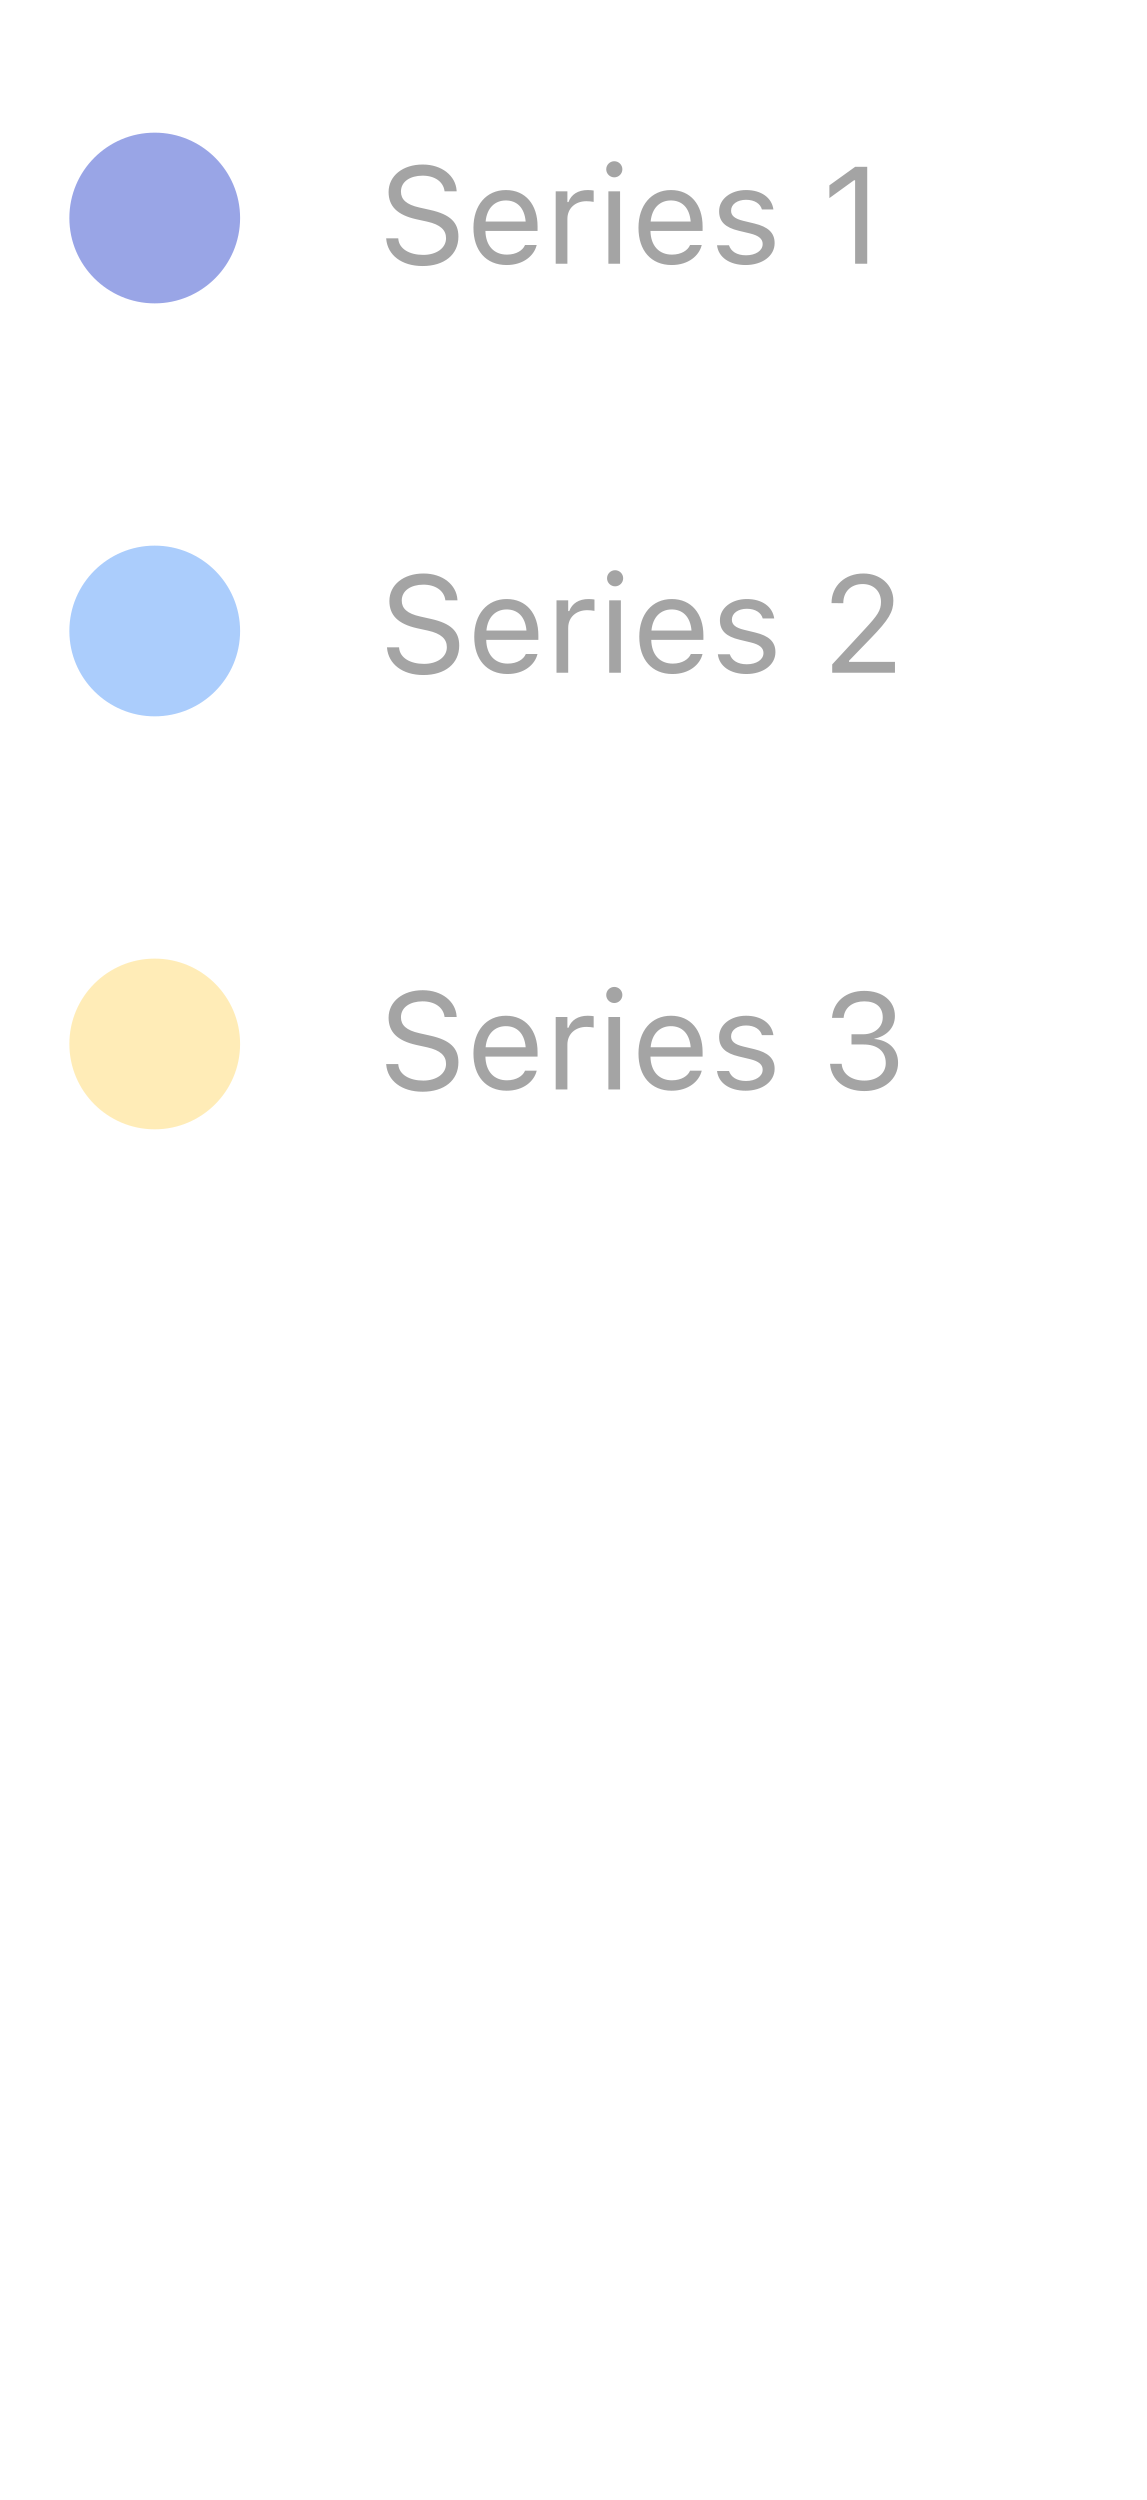
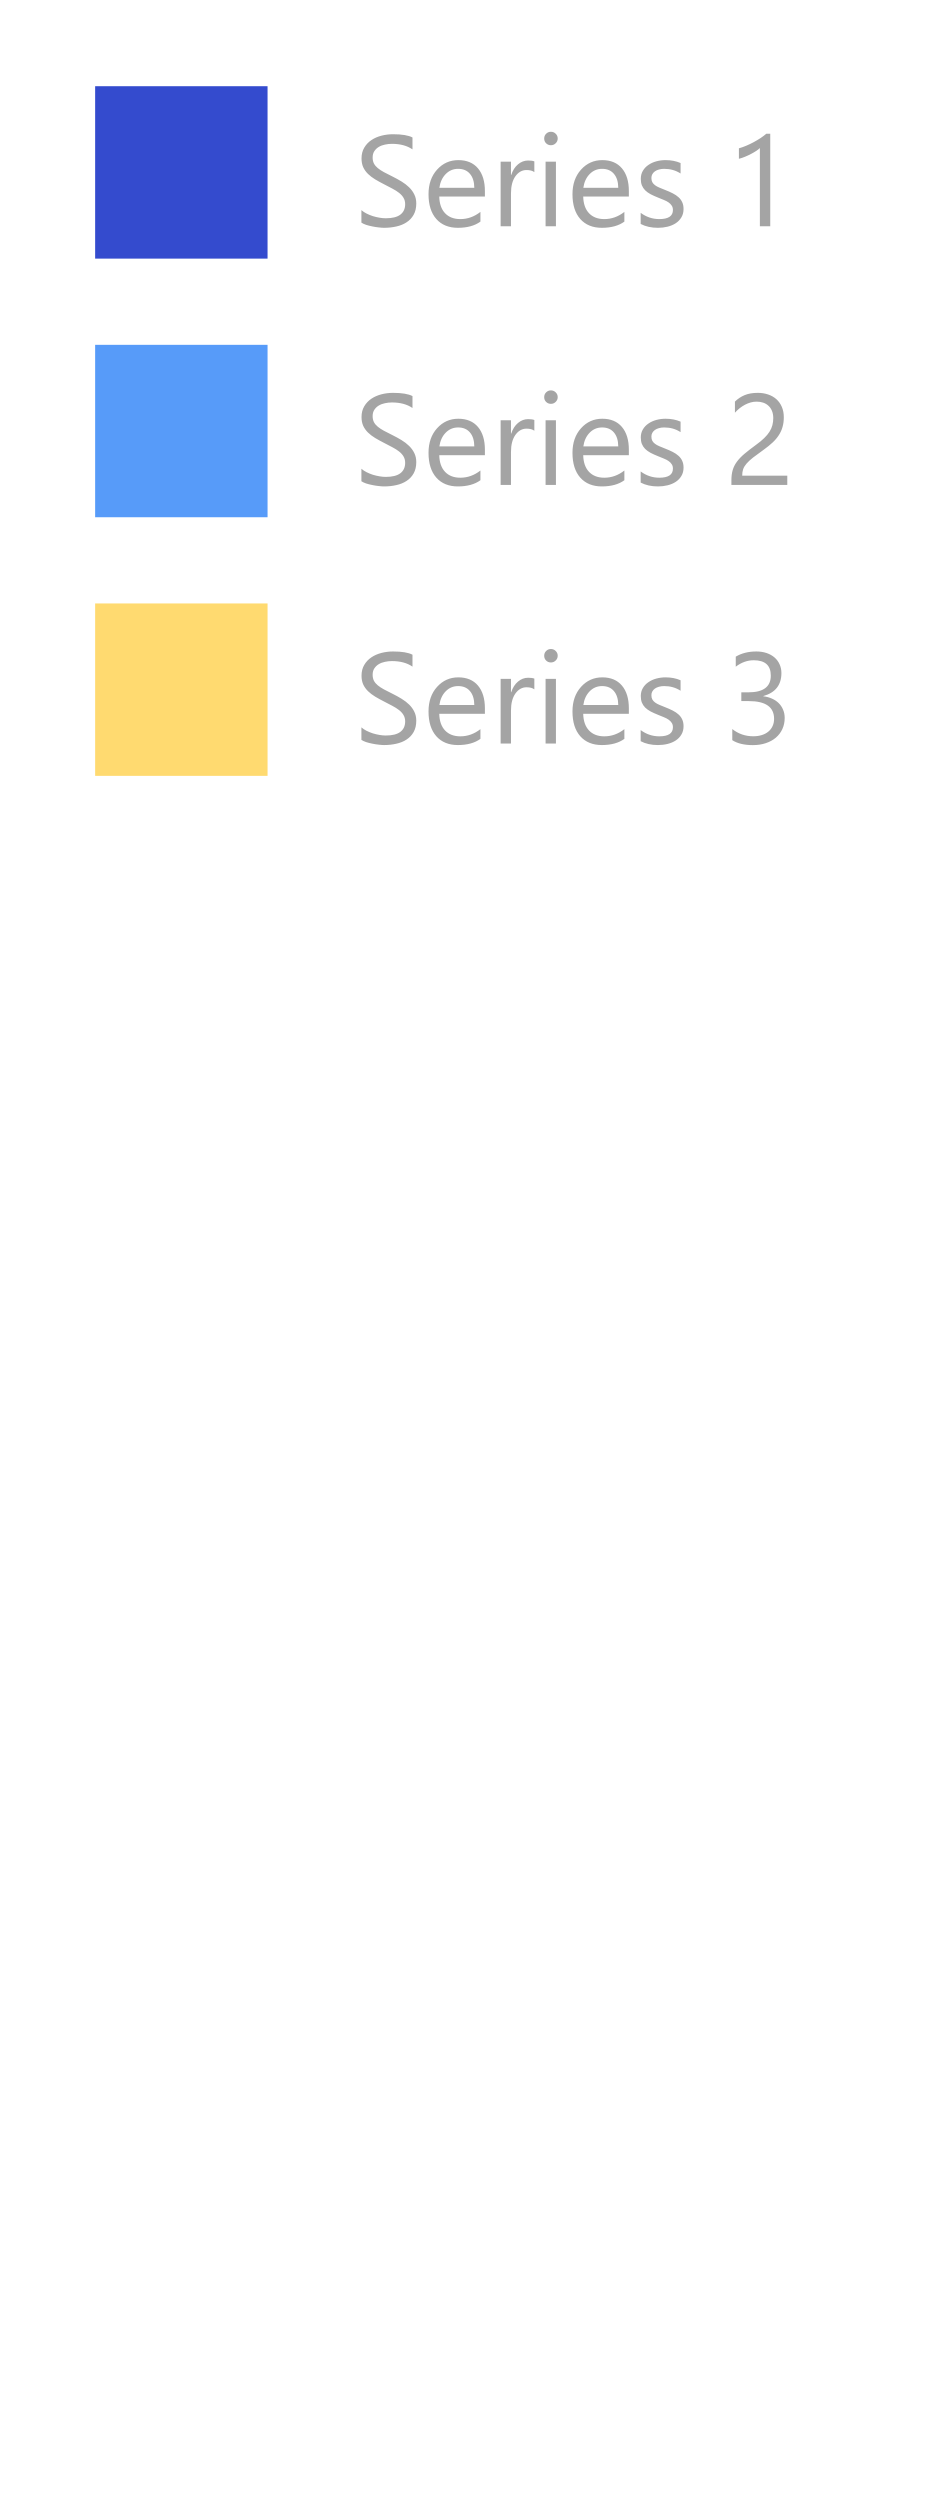
- <svg xmlns="http://www.w3.org/2000/svg" width="100" height="218" viewBox="0 0 100 218" fill="none">
-   <rect opacity="0.503" x="6.048" y="11.567" width="14.889" height="14.888" rx="7.444" fill="#344BCE" />
-   <path d="M36.85 23.199C38.736 23.199 39.973 22.215 39.973 20.633V20.627C39.973 19.408 39.275 18.699 37.512 18.307L36.574 18.096C35.426 17.844 34.963 17.387 34.963 16.713V16.707C34.963 15.822 35.777 15.324 36.832 15.318C37.934 15.312 38.637 15.863 38.754 16.607L38.766 16.684H39.82L39.815 16.602C39.727 15.342 38.549 14.346 36.861 14.346C35.115 14.346 33.891 15.336 33.885 16.736V16.742C33.885 17.967 34.617 18.746 36.31 19.121L37.248 19.326C38.408 19.584 38.895 20.064 38.895 20.768V20.773C38.895 21.635 38.057 22.227 36.908 22.227C35.69 22.227 34.81 21.693 34.734 20.85L34.728 20.785H33.674L33.68 20.85C33.803 22.227 34.998 23.199 36.85 23.199ZM44.18 23.111C45.668 23.111 46.57 22.268 46.787 21.412L46.799 21.365H45.779L45.756 21.418C45.586 21.799 45.059 22.203 44.203 22.203C43.078 22.203 42.357 21.441 42.328 20.135H46.875V19.736C46.875 17.85 45.832 16.572 44.115 16.572C42.398 16.572 41.285 17.908 41.285 19.859V19.865C41.285 21.846 42.375 23.111 44.18 23.111ZM44.109 17.48C45.041 17.48 45.732 18.072 45.838 19.32H42.346C42.457 18.119 43.172 17.48 44.109 17.48ZM48.457 23H49.477V19.086C49.477 18.16 50.168 17.545 51.141 17.545C51.363 17.545 51.557 17.568 51.768 17.604V16.613C51.668 16.596 51.451 16.572 51.258 16.572C50.402 16.572 49.81 16.959 49.57 17.621H49.477V16.684H48.457V23ZM53.566 15.465C53.953 15.465 54.27 15.148 54.27 14.762C54.27 14.375 53.953 14.059 53.566 14.059C53.18 14.059 52.863 14.375 52.863 14.762C52.863 15.148 53.18 15.465 53.566 15.465ZM53.051 23H54.07V16.684H53.051V23ZM58.57 23.111C60.059 23.111 60.961 22.268 61.178 21.412L61.19 21.365H60.17L60.147 21.418C59.977 21.799 59.449 22.203 58.594 22.203C57.469 22.203 56.748 21.441 56.719 20.135H61.266V19.736C61.266 17.85 60.223 16.572 58.506 16.572C56.789 16.572 55.676 17.908 55.676 19.859V19.865C55.676 21.846 56.766 23.111 58.57 23.111ZM58.5 17.48C59.432 17.48 60.123 18.072 60.228 19.32H56.736C56.848 18.119 57.562 17.48 58.5 17.48ZM65.016 23.111C66.451 23.111 67.547 22.332 67.547 21.207V21.195C67.547 20.293 66.973 19.777 65.783 19.49L64.811 19.256C64.066 19.074 63.75 18.805 63.75 18.377V18.365C63.75 17.809 64.301 17.422 65.051 17.422C65.812 17.422 66.305 17.768 66.439 18.266H67.441C67.301 17.234 66.381 16.572 65.057 16.572C63.715 16.572 62.707 17.363 62.707 18.412V18.418C62.707 19.326 63.24 19.842 64.424 20.123L65.402 20.357C66.182 20.545 66.504 20.844 66.504 21.271V21.283C66.504 21.857 65.9 22.262 65.051 22.262C64.242 22.262 63.738 21.916 63.568 21.389H62.525C62.643 22.432 63.609 23.111 65.016 23.111ZM74.566 23H75.621V14.545H74.572L72.322 16.162V17.275L74.473 15.717H74.566V23Z" fill="#A4A4A4" />
-   <rect opacity="0.497" x="6.048" y="47.578" width="14.889" height="14.888" rx="7.444" fill="#579BF9" />
-   <path d="M36.92 58.863C38.806 58.863 40.043 57.878 40.043 56.296V56.29C40.043 55.072 39.346 54.363 37.582 53.97L36.644 53.759C35.496 53.507 35.033 53.05 35.033 52.376V52.37C35.033 51.486 35.847 50.988 36.902 50.982C38.004 50.976 38.707 51.527 38.824 52.271L38.836 52.347H39.89L39.885 52.265C39.797 51.005 38.619 50.009 36.931 50.009C35.185 50.009 33.961 50.999 33.955 52.4V52.406C33.955 53.63 34.687 54.41 36.381 54.785L37.318 54.99C38.478 55.247 38.965 55.728 38.965 56.431V56.437C38.965 57.298 38.127 57.89 36.978 57.89C35.76 57.89 34.881 57.357 34.804 56.513L34.799 56.449H33.744L33.75 56.513C33.873 57.89 35.068 58.863 36.92 58.863ZM44.25 58.775C45.738 58.775 46.64 57.931 46.857 57.075L46.869 57.029H45.849L45.826 57.081C45.656 57.462 45.129 57.867 44.273 57.867C43.148 57.867 42.428 57.105 42.398 55.798H46.945V55.4C46.945 53.513 45.902 52.236 44.185 52.236C42.468 52.236 41.355 53.572 41.355 55.523V55.529C41.355 57.509 42.445 58.775 44.25 58.775ZM44.179 53.144C45.111 53.144 45.803 53.736 45.908 54.984H42.416C42.527 53.783 43.242 53.144 44.179 53.144ZM48.527 58.663H49.547V54.749C49.547 53.824 50.238 53.208 51.211 53.208C51.433 53.208 51.627 53.232 51.838 53.267V52.277C51.738 52.259 51.521 52.236 51.328 52.236C50.472 52.236 49.881 52.622 49.64 53.285H49.547V52.347H48.527V58.663ZM53.636 51.128C54.023 51.128 54.34 50.812 54.34 50.425C54.34 50.038 54.023 49.722 53.636 49.722C53.25 49.722 52.933 50.038 52.933 50.425C52.933 50.812 53.25 51.128 53.636 51.128ZM53.121 58.663H54.14V52.347H53.121V58.663ZM58.64 58.775C60.129 58.775 61.031 57.931 61.248 57.075L61.26 57.029H60.24L60.217 57.081C60.047 57.462 59.519 57.867 58.664 57.867C57.539 57.867 56.818 57.105 56.789 55.798H61.336V55.4C61.336 53.513 60.293 52.236 58.576 52.236C56.859 52.236 55.746 53.572 55.746 55.523V55.529C55.746 57.509 56.836 58.775 58.64 58.775ZM58.57 53.144C59.502 53.144 60.193 53.736 60.299 54.984H56.806C56.918 53.783 57.633 53.144 58.57 53.144ZM65.086 58.775C66.521 58.775 67.617 57.995 67.617 56.87V56.859C67.617 55.956 67.043 55.441 65.853 55.154L64.881 54.919C64.136 54.738 63.82 54.468 63.82 54.04V54.029C63.82 53.472 64.371 53.085 65.121 53.085C65.883 53.085 66.375 53.431 66.51 53.929H67.511C67.371 52.898 66.451 52.236 65.127 52.236C63.785 52.236 62.777 53.027 62.777 54.075V54.081C62.777 54.99 63.31 55.505 64.494 55.786L65.472 56.021C66.252 56.208 66.574 56.507 66.574 56.935V56.947C66.574 57.521 65.971 57.925 65.121 57.925C64.312 57.925 63.808 57.579 63.638 57.052H62.596C62.713 58.095 63.679 58.775 65.086 58.775ZM72.568 58.663H78.041V57.714H74.033V57.62L75.955 55.634C77.484 54.058 77.9 53.355 77.9 52.388V52.376C77.9 51.011 76.769 50.009 75.293 50.009C73.675 50.009 72.515 51.087 72.51 52.587L72.521 52.593L73.529 52.599L73.535 52.587C73.535 51.591 74.209 50.929 75.222 50.929C76.219 50.929 76.822 51.597 76.822 52.488V52.499C76.822 53.238 76.506 53.677 75.427 54.843L72.568 57.937V58.663Z" fill="#A4A4A4" />
-   <rect opacity="0.501" x="6.048" y="83.59" width="14.889" height="14.888" rx="7.444" fill="#FFDA70" />
-   <path d="M36.85 95.199C38.736 95.199 39.973 94.215 39.973 92.633V92.627C39.973 91.408 39.275 90.699 37.512 90.307L36.574 90.096C35.426 89.844 34.963 89.387 34.963 88.713V88.707C34.963 87.822 35.777 87.324 36.832 87.318C37.934 87.312 38.637 87.863 38.754 88.607L38.766 88.684H39.82L39.815 88.602C39.727 87.342 38.549 86.346 36.861 86.346C35.115 86.346 33.891 87.336 33.885 88.736V88.742C33.885 89.967 34.617 90.746 36.31 91.121L37.248 91.326C38.408 91.584 38.895 92.064 38.895 92.768V92.773C38.895 93.635 38.057 94.227 36.908 94.227C35.69 94.227 34.81 93.693 34.734 92.85L34.728 92.785H33.674L33.68 92.85C33.803 94.227 34.998 95.199 36.85 95.199ZM44.18 95.111C45.668 95.111 46.57 94.268 46.787 93.412L46.799 93.365H45.779L45.756 93.418C45.586 93.799 45.059 94.203 44.203 94.203C43.078 94.203 42.357 93.441 42.328 92.135H46.875V91.736C46.875 89.85 45.832 88.572 44.115 88.572C42.398 88.572 41.285 89.908 41.285 91.859V91.865C41.285 93.846 42.375 95.111 44.18 95.111ZM44.109 89.481C45.041 89.481 45.732 90.072 45.838 91.32H42.346C42.457 90.119 43.172 89.481 44.109 89.481ZM48.457 95H49.477V91.086C49.477 90.16 50.168 89.545 51.141 89.545C51.363 89.545 51.557 89.568 51.768 89.603V88.613C51.668 88.596 51.451 88.572 51.258 88.572C50.402 88.572 49.81 88.959 49.57 89.621H49.477V88.684H48.457V95ZM53.566 87.465C53.953 87.465 54.27 87.148 54.27 86.762C54.27 86.375 53.953 86.059 53.566 86.059C53.18 86.059 52.863 86.375 52.863 86.762C52.863 87.148 53.18 87.465 53.566 87.465ZM53.051 95H54.07V88.684H53.051V95ZM58.57 95.111C60.059 95.111 60.961 94.268 61.178 93.412L61.19 93.365H60.17L60.147 93.418C59.977 93.799 59.449 94.203 58.594 94.203C57.469 94.203 56.748 93.441 56.719 92.135H61.266V91.736C61.266 89.85 60.223 88.572 58.506 88.572C56.789 88.572 55.676 89.908 55.676 91.859V91.865C55.676 93.846 56.766 95.111 58.57 95.111ZM58.5 89.481C59.432 89.481 60.123 90.072 60.228 91.32H56.736C56.848 90.119 57.562 89.481 58.5 89.481ZM65.016 95.111C66.451 95.111 67.547 94.332 67.547 93.207V93.195C67.547 92.293 66.973 91.777 65.783 91.49L64.811 91.256C64.066 91.074 63.75 90.805 63.75 90.377V90.365C63.75 89.809 64.301 89.422 65.051 89.422C65.812 89.422 66.305 89.768 66.439 90.266H67.441C67.301 89.234 66.381 88.572 65.057 88.572C63.715 88.572 62.707 89.363 62.707 90.412V90.418C62.707 91.326 63.24 91.842 64.424 92.123L65.402 92.357C66.182 92.545 66.504 92.844 66.504 93.272V93.283C66.504 93.857 65.9 94.262 65.051 94.262C64.242 94.262 63.738 93.916 63.568 93.389H62.525C62.643 94.432 63.609 95.111 65.016 95.111ZM75.375 95.141C77.068 95.141 78.311 94.098 78.311 92.686V92.674C78.311 91.473 77.473 90.705 76.242 90.6V90.576C77.297 90.353 78.035 89.639 78.035 88.596V88.584C78.035 87.301 76.975 86.404 75.363 86.404C73.781 86.404 72.691 87.324 72.557 88.701L72.551 88.76H73.564L73.57 88.701C73.658 87.846 74.367 87.318 75.363 87.318C76.394 87.318 76.975 87.828 76.975 88.713V88.725C76.975 89.568 76.272 90.189 75.264 90.189H74.25V91.08H75.311C76.494 91.08 77.238 91.66 77.238 92.697V92.709C77.238 93.606 76.482 94.227 75.375 94.227C74.25 94.227 73.482 93.652 73.4 92.82L73.394 92.762H72.381L72.387 92.832C72.498 94.168 73.629 95.141 75.375 95.141Z" fill="#A4A4A4" />
+ <svg xmlns="http://www.w3.org/2000/svg" width="86" height="232" viewBox="0 0 86 232" fill="none">
+   <rect x="9.329" y="8.5" width="15" height="15" fill="#344BCE" stroke="#344BCE" />
+   <path d="M33.538 20.66V19.5C33.671 19.617 33.829 19.723 34.013 19.816C34.2 19.91 34.395 19.99 34.599 20.057C34.806 20.119 35.013 20.168 35.22 20.203C35.427 20.238 35.618 20.256 35.794 20.256C36.399 20.256 36.851 20.145 37.148 19.922C37.448 19.695 37.599 19.371 37.599 18.949C37.599 18.723 37.548 18.525 37.446 18.357C37.349 18.189 37.212 18.037 37.036 17.9C36.86 17.76 36.651 17.627 36.409 17.502C36.171 17.373 35.913 17.238 35.636 17.098C35.343 16.949 35.069 16.799 34.815 16.646C34.562 16.494 34.341 16.326 34.153 16.143C33.966 15.959 33.817 15.752 33.708 15.521C33.602 15.287 33.55 15.014 33.55 14.701C33.55 14.318 33.634 13.986 33.802 13.705C33.97 13.42 34.19 13.185 34.464 13.002C34.737 12.818 35.048 12.682 35.395 12.592C35.747 12.502 36.105 12.457 36.468 12.457C37.296 12.457 37.899 12.557 38.278 12.756V13.863C37.782 13.52 37.145 13.348 36.368 13.348C36.153 13.348 35.938 13.371 35.724 13.418C35.509 13.461 35.317 13.533 35.149 13.635C34.981 13.736 34.845 13.867 34.739 14.027C34.634 14.188 34.581 14.383 34.581 14.613C34.581 14.828 34.62 15.014 34.698 15.17C34.78 15.326 34.899 15.469 35.056 15.598C35.212 15.727 35.401 15.852 35.624 15.973C35.851 16.094 36.11 16.227 36.403 16.371C36.704 16.52 36.989 16.676 37.259 16.84C37.528 17.004 37.765 17.186 37.968 17.385C38.171 17.584 38.331 17.805 38.448 18.047C38.569 18.289 38.63 18.566 38.63 18.879C38.63 19.293 38.548 19.645 38.384 19.934C38.224 20.219 38.005 20.451 37.727 20.631C37.454 20.811 37.138 20.939 36.778 21.018C36.419 21.1 36.04 21.141 35.642 21.141C35.509 21.141 35.345 21.129 35.149 21.105C34.954 21.086 34.755 21.055 34.552 21.012C34.349 20.973 34.155 20.924 33.972 20.865C33.792 20.803 33.648 20.734 33.538 20.66ZM44.999 18.24H40.763C40.778 18.908 40.958 19.424 41.302 19.787C41.645 20.15 42.118 20.332 42.72 20.332C43.395 20.332 44.017 20.109 44.583 19.664V20.566C44.056 20.949 43.358 21.141 42.491 21.141C41.644 21.141 40.977 20.869 40.493 20.326C40.009 19.779 39.767 19.012 39.767 18.023C39.767 17.09 40.03 16.33 40.558 15.744C41.089 15.154 41.747 14.859 42.532 14.859C43.317 14.859 43.925 15.113 44.355 15.621C44.784 16.129 44.999 16.834 44.999 17.736V18.24ZM44.015 17.426C44.011 16.871 43.876 16.439 43.61 16.131C43.349 15.822 42.983 15.668 42.515 15.668C42.062 15.668 41.677 15.83 41.36 16.154C41.044 16.479 40.849 16.902 40.774 17.426H44.015ZM49.587 15.973C49.419 15.844 49.177 15.779 48.86 15.779C48.45 15.779 48.106 15.973 47.829 16.359C47.556 16.746 47.419 17.273 47.419 17.941V21H46.458V15H47.419V16.236H47.442C47.579 15.815 47.788 15.486 48.069 15.252C48.351 15.014 48.665 14.895 49.013 14.895C49.263 14.895 49.454 14.922 49.587 14.977V15.973ZM51.122 13.477C50.95 13.477 50.804 13.418 50.683 13.301C50.562 13.184 50.501 13.035 50.501 12.855C50.501 12.676 50.562 12.527 50.683 12.41C50.804 12.289 50.95 12.229 51.122 12.229C51.298 12.229 51.446 12.289 51.567 12.41C51.692 12.527 51.755 12.676 51.755 12.855C51.755 13.027 51.692 13.174 51.567 13.295C51.446 13.416 51.298 13.477 51.122 13.477ZM51.591 21H50.63V15H51.591V21ZM58.358 18.24H54.122C54.138 18.908 54.317 19.424 54.661 19.787C55.005 20.15 55.477 20.332 56.079 20.332C56.755 20.332 57.376 20.109 57.942 19.664V20.566C57.415 20.949 56.718 21.141 55.851 21.141C55.003 21.141 54.337 20.869 53.852 20.326C53.368 19.779 53.126 19.012 53.126 18.023C53.126 17.09 53.39 16.33 53.917 15.744C54.448 15.154 55.106 14.859 55.892 14.859C56.677 14.859 57.284 15.113 57.714 15.621C58.144 16.129 58.358 16.834 58.358 17.736V18.24ZM57.374 17.426C57.37 16.871 57.235 16.439 56.97 16.131C56.708 15.822 56.343 15.668 55.874 15.668C55.421 15.668 55.036 15.83 54.72 16.154C54.403 16.479 54.208 16.902 54.134 17.426H57.374ZM59.454 20.783V19.752C59.977 20.139 60.554 20.332 61.183 20.332C62.026 20.332 62.448 20.051 62.448 19.488C62.448 19.328 62.411 19.193 62.337 19.084C62.267 18.971 62.169 18.871 62.044 18.785C61.923 18.699 61.778 18.623 61.61 18.557C61.446 18.486 61.269 18.414 61.077 18.34C60.812 18.234 60.577 18.129 60.374 18.023C60.175 17.914 60.007 17.793 59.87 17.66C59.737 17.523 59.636 17.369 59.565 17.197C59.499 17.025 59.466 16.824 59.466 16.594C59.466 16.312 59.53 16.064 59.659 15.85C59.788 15.631 59.96 15.449 60.175 15.305C60.39 15.156 60.634 15.045 60.907 14.971C61.185 14.896 61.47 14.859 61.763 14.859C62.282 14.859 62.747 14.949 63.157 15.129V16.102C62.716 15.812 62.208 15.668 61.634 15.668C61.454 15.668 61.292 15.69 61.148 15.732C61.003 15.771 60.878 15.828 60.773 15.902C60.671 15.977 60.591 16.066 60.532 16.172C60.477 16.273 60.45 16.387 60.45 16.512C60.45 16.668 60.477 16.799 60.532 16.904C60.591 17.01 60.675 17.104 60.784 17.186C60.894 17.268 61.026 17.342 61.183 17.408C61.339 17.475 61.517 17.547 61.716 17.625C61.981 17.727 62.22 17.832 62.431 17.941C62.642 18.047 62.821 18.168 62.97 18.305C63.118 18.438 63.231 18.592 63.31 18.768C63.392 18.943 63.433 19.152 63.433 19.395C63.433 19.691 63.366 19.949 63.233 20.168C63.105 20.387 62.931 20.568 62.712 20.713C62.493 20.857 62.241 20.965 61.956 21.035C61.671 21.105 61.372 21.141 61.06 21.141C60.442 21.141 59.907 21.021 59.454 20.783ZM71.478 21H70.517V13.74C70.442 13.815 70.333 13.9 70.189 13.998C70.048 14.092 69.888 14.185 69.708 14.279C69.532 14.373 69.345 14.461 69.145 14.543C68.95 14.625 68.759 14.69 68.571 14.736V13.764C68.782 13.705 69.005 13.627 69.239 13.529C69.478 13.428 69.71 13.316 69.936 13.195C70.167 13.07 70.384 12.941 70.587 12.809C70.79 12.672 70.966 12.539 71.114 12.41H71.478V21Z" fill="#A4A4A4" />
+   <rect x="8.829" y="32" width="16" height="16" fill="#579BF9" />
+   <path d="M33.538 44.66V43.5C33.671 43.617 33.829 43.723 34.013 43.816C34.2 43.91 34.395 43.99 34.599 44.057C34.806 44.119 35.013 44.168 35.22 44.203C35.427 44.238 35.618 44.256 35.794 44.256C36.399 44.256 36.851 44.145 37.148 43.922C37.448 43.695 37.599 43.371 37.599 42.949C37.599 42.723 37.548 42.525 37.446 42.357C37.349 42.19 37.212 42.037 37.036 41.9C36.86 41.76 36.651 41.627 36.409 41.502C36.171 41.373 35.913 41.238 35.636 41.098C35.343 40.949 35.069 40.799 34.815 40.647C34.562 40.494 34.341 40.326 34.153 40.143C33.966 39.959 33.817 39.752 33.708 39.522C33.602 39.287 33.55 39.014 33.55 38.701C33.55 38.318 33.634 37.986 33.802 37.705C33.97 37.42 34.19 37.185 34.464 37.002C34.737 36.818 35.048 36.682 35.395 36.592C35.747 36.502 36.105 36.457 36.468 36.457C37.296 36.457 37.899 36.557 38.278 36.756V37.863C37.782 37.52 37.145 37.348 36.368 37.348C36.153 37.348 35.938 37.371 35.724 37.418C35.509 37.461 35.317 37.533 35.149 37.635C34.981 37.736 34.845 37.867 34.739 38.027C34.634 38.188 34.581 38.383 34.581 38.613C34.581 38.828 34.62 39.014 34.698 39.17C34.78 39.326 34.899 39.469 35.056 39.598C35.212 39.727 35.401 39.852 35.624 39.973C35.851 40.094 36.11 40.227 36.403 40.371C36.704 40.52 36.989 40.676 37.259 40.84C37.528 41.004 37.765 41.185 37.968 41.385C38.171 41.584 38.331 41.805 38.448 42.047C38.569 42.289 38.63 42.566 38.63 42.879C38.63 43.293 38.548 43.645 38.384 43.934C38.224 44.219 38.005 44.451 37.727 44.631C37.454 44.81 37.138 44.94 36.778 45.018C36.419 45.1 36.04 45.141 35.642 45.141C35.509 45.141 35.345 45.129 35.149 45.105C34.954 45.086 34.755 45.055 34.552 45.012C34.349 44.973 34.155 44.924 33.972 44.865C33.792 44.803 33.648 44.734 33.538 44.66ZM44.999 42.24H40.763C40.778 42.908 40.958 43.424 41.302 43.787C41.645 44.15 42.118 44.332 42.72 44.332C43.395 44.332 44.017 44.109 44.583 43.664V44.566C44.056 44.949 43.358 45.141 42.491 45.141C41.644 45.141 40.977 44.869 40.493 44.326C40.009 43.779 39.767 43.012 39.767 42.023C39.767 41.09 40.03 40.33 40.558 39.744C41.089 39.154 41.747 38.859 42.532 38.859C43.317 38.859 43.925 39.113 44.355 39.621C44.784 40.129 44.999 40.834 44.999 41.736V42.24ZM44.015 41.426C44.011 40.871 43.876 40.44 43.61 40.131C43.349 39.822 42.983 39.668 42.515 39.668C42.062 39.668 41.677 39.83 41.36 40.154C41.044 40.478 40.849 40.902 40.774 41.426H44.015ZM49.587 39.973C49.419 39.844 49.177 39.779 48.86 39.779C48.45 39.779 48.106 39.973 47.829 40.359C47.556 40.746 47.419 41.273 47.419 41.941V45H46.458V39H47.419V40.236H47.442C47.579 39.815 47.788 39.486 48.069 39.252C48.351 39.014 48.665 38.895 49.013 38.895C49.263 38.895 49.454 38.922 49.587 38.977V39.973ZM51.122 37.477C50.95 37.477 50.804 37.418 50.683 37.301C50.562 37.184 50.501 37.035 50.501 36.855C50.501 36.676 50.562 36.527 50.683 36.41C50.804 36.289 50.95 36.228 51.122 36.228C51.298 36.228 51.446 36.289 51.567 36.41C51.692 36.527 51.755 36.676 51.755 36.855C51.755 37.027 51.692 37.174 51.567 37.295C51.446 37.416 51.298 37.477 51.122 37.477ZM51.591 45H50.63V39H51.591V45ZM58.358 42.24H54.122C54.138 42.908 54.317 43.424 54.661 43.787C55.005 44.15 55.477 44.332 56.079 44.332C56.755 44.332 57.376 44.109 57.942 43.664V44.566C57.415 44.949 56.718 45.141 55.851 45.141C55.003 45.141 54.337 44.869 53.852 44.326C53.368 43.779 53.126 43.012 53.126 42.023C53.126 41.09 53.39 40.33 53.917 39.744C54.448 39.154 55.106 38.859 55.892 38.859C56.677 38.859 57.284 39.113 57.714 39.621C58.144 40.129 58.358 40.834 58.358 41.736V42.24ZM57.374 41.426C57.37 40.871 57.235 40.44 56.97 40.131C56.708 39.822 56.343 39.668 55.874 39.668C55.421 39.668 55.036 39.83 54.72 40.154C54.403 40.478 54.208 40.902 54.134 41.426H57.374ZM59.454 44.783V43.752C59.977 44.139 60.554 44.332 61.183 44.332C62.026 44.332 62.448 44.051 62.448 43.488C62.448 43.328 62.411 43.193 62.337 43.084C62.267 42.971 62.169 42.871 62.044 42.785C61.923 42.699 61.778 42.623 61.61 42.557C61.446 42.486 61.269 42.414 61.077 42.34C60.812 42.234 60.577 42.129 60.374 42.023C60.175 41.914 60.007 41.793 59.87 41.66C59.737 41.523 59.636 41.369 59.565 41.197C59.499 41.025 59.466 40.824 59.466 40.594C59.466 40.312 59.53 40.065 59.659 39.85C59.788 39.631 59.96 39.449 60.175 39.305C60.39 39.156 60.634 39.045 60.907 38.971C61.185 38.897 61.47 38.859 61.763 38.859C62.282 38.859 62.747 38.949 63.157 39.129V40.102C62.716 39.812 62.208 39.668 61.634 39.668C61.454 39.668 61.292 39.69 61.148 39.732C61.003 39.772 60.878 39.828 60.773 39.902C60.671 39.977 60.591 40.066 60.532 40.172C60.477 40.273 60.45 40.387 60.45 40.512C60.45 40.668 60.477 40.799 60.532 40.904C60.591 41.01 60.675 41.103 60.784 41.185C60.894 41.268 61.026 41.342 61.183 41.408C61.339 41.475 61.517 41.547 61.716 41.625C61.981 41.727 62.22 41.832 62.431 41.941C62.642 42.047 62.821 42.168 62.97 42.305C63.118 42.438 63.231 42.592 63.31 42.768C63.392 42.943 63.433 43.152 63.433 43.395C63.433 43.691 63.366 43.949 63.233 44.168C63.105 44.387 62.931 44.568 62.712 44.713C62.493 44.857 62.241 44.965 61.956 45.035C61.671 45.105 61.372 45.141 61.06 45.141C60.442 45.141 59.907 45.022 59.454 44.783ZM71.759 38.801C71.759 38.543 71.718 38.318 71.636 38.127C71.558 37.935 71.448 37.777 71.308 37.652C71.171 37.523 71.009 37.428 70.821 37.365C70.634 37.303 70.431 37.272 70.212 37.272C70.024 37.272 69.841 37.297 69.661 37.348C69.481 37.398 69.306 37.469 69.134 37.559C68.966 37.648 68.802 37.756 68.642 37.881C68.485 38.006 68.339 38.145 68.202 38.297V37.266C68.472 37.004 68.772 36.805 69.105 36.668C69.44 36.527 69.849 36.457 70.329 36.457C70.673 36.457 70.991 36.508 71.284 36.609C71.577 36.707 71.831 36.852 72.046 37.043C72.261 37.234 72.429 37.471 72.55 37.752C72.675 38.033 72.737 38.355 72.737 38.719C72.737 39.051 72.698 39.352 72.62 39.621C72.546 39.891 72.431 40.145 72.274 40.383C72.122 40.621 71.929 40.85 71.694 41.068C71.46 41.287 71.185 41.51 70.868 41.736C70.474 42.018 70.147 42.258 69.89 42.457C69.636 42.656 69.433 42.844 69.28 43.02C69.132 43.191 69.026 43.365 68.964 43.541C68.905 43.713 68.876 43.912 68.876 44.139H73.06V45H67.874V44.584C67.874 44.225 67.913 43.908 67.991 43.635C68.069 43.361 68.198 43.102 68.378 42.855C68.558 42.609 68.792 42.363 69.081 42.117C69.374 41.871 69.731 41.594 70.153 41.285C70.458 41.066 70.712 40.857 70.915 40.658C71.122 40.459 71.288 40.26 71.413 40.06C71.538 39.861 71.626 39.66 71.677 39.457C71.731 39.25 71.759 39.031 71.759 38.801Z" fill="#A4A4A4" />
+   <rect x="8.829" y="56" width="16" height="16" fill="#FFDA70" />
+   <path d="M33.538 68.66V67.5C33.671 67.617 33.829 67.723 34.013 67.816C34.2 67.91 34.395 67.99 34.599 68.057C34.806 68.119 35.013 68.168 35.22 68.203C35.427 68.238 35.618 68.256 35.794 68.256C36.399 68.256 36.851 68.144 37.148 67.922C37.448 67.695 37.599 67.371 37.599 66.949C37.599 66.723 37.548 66.525 37.446 66.357C37.349 66.189 37.212 66.037 37.036 65.9C36.86 65.76 36.651 65.627 36.409 65.502C36.171 65.373 35.913 65.238 35.636 65.098C35.343 64.949 35.069 64.799 34.815 64.647C34.562 64.494 34.341 64.326 34.153 64.143C33.966 63.959 33.817 63.752 33.708 63.522C33.602 63.287 33.55 63.014 33.55 62.701C33.55 62.318 33.634 61.986 33.802 61.705C33.97 61.42 34.19 61.185 34.464 61.002C34.737 60.818 35.048 60.682 35.395 60.592C35.747 60.502 36.105 60.457 36.468 60.457C37.296 60.457 37.899 60.557 38.278 60.756V61.863C37.782 61.52 37.145 61.348 36.368 61.348C36.153 61.348 35.938 61.371 35.724 61.418C35.509 61.461 35.317 61.533 35.149 61.635C34.981 61.736 34.845 61.867 34.739 62.027C34.634 62.188 34.581 62.383 34.581 62.613C34.581 62.828 34.62 63.014 34.698 63.17C34.78 63.326 34.899 63.469 35.056 63.598C35.212 63.727 35.401 63.852 35.624 63.973C35.851 64.094 36.11 64.227 36.403 64.371C36.704 64.519 36.989 64.676 37.259 64.84C37.528 65.004 37.765 65.186 37.968 65.385C38.171 65.584 38.331 65.805 38.448 66.047C38.569 66.289 38.63 66.566 38.63 66.879C38.63 67.293 38.548 67.644 38.384 67.934C38.224 68.219 38.005 68.451 37.727 68.631C37.454 68.811 37.138 68.939 36.778 69.018C36.419 69.1 36.04 69.141 35.642 69.141C35.509 69.141 35.345 69.129 35.149 69.106C34.954 69.086 34.755 69.055 34.552 69.012C34.349 68.973 34.155 68.924 33.972 68.865C33.792 68.803 33.648 68.734 33.538 68.66ZM44.999 66.24H40.763C40.778 66.908 40.958 67.424 41.302 67.787C41.645 68.15 42.118 68.332 42.72 68.332C43.395 68.332 44.017 68.109 44.583 67.664V68.566C44.056 68.949 43.358 69.141 42.491 69.141C41.644 69.141 40.977 68.869 40.493 68.326C40.009 67.779 39.767 67.012 39.767 66.023C39.767 65.09 40.03 64.33 40.558 63.744C41.089 63.154 41.747 62.859 42.532 62.859C43.317 62.859 43.925 63.113 44.355 63.621C44.784 64.129 44.999 64.834 44.999 65.736V66.24ZM44.015 65.426C44.011 64.871 43.876 64.439 43.61 64.131C43.349 63.822 42.983 63.668 42.515 63.668C42.062 63.668 41.677 63.83 41.36 64.154C41.044 64.478 40.849 64.902 40.774 65.426H44.015ZM49.587 63.973C49.419 63.844 49.177 63.779 48.86 63.779C48.45 63.779 48.106 63.973 47.829 64.359C47.556 64.746 47.419 65.273 47.419 65.941V69H46.458V63H47.419V64.236H47.442C47.579 63.815 47.788 63.486 48.069 63.252C48.351 63.014 48.665 62.895 49.013 62.895C49.263 62.895 49.454 62.922 49.587 62.977V63.973ZM51.122 61.477C50.95 61.477 50.804 61.418 50.683 61.301C50.562 61.184 50.501 61.035 50.501 60.855C50.501 60.676 50.562 60.527 50.683 60.41C50.804 60.289 50.95 60.228 51.122 60.228C51.298 60.228 51.446 60.289 51.567 60.41C51.692 60.527 51.755 60.676 51.755 60.855C51.755 61.027 51.692 61.174 51.567 61.295C51.446 61.416 51.298 61.477 51.122 61.477ZM51.591 69H50.63V63H51.591V69ZM58.358 66.24H54.122C54.138 66.908 54.317 67.424 54.661 67.787C55.005 68.15 55.477 68.332 56.079 68.332C56.755 68.332 57.376 68.109 57.942 67.664V68.566C57.415 68.949 56.718 69.141 55.851 69.141C55.003 69.141 54.337 68.869 53.852 68.326C53.368 67.779 53.126 67.012 53.126 66.023C53.126 65.09 53.39 64.33 53.917 63.744C54.448 63.154 55.106 62.859 55.892 62.859C56.677 62.859 57.284 63.113 57.714 63.621C58.144 64.129 58.358 64.834 58.358 65.736V66.24ZM57.374 65.426C57.37 64.871 57.235 64.439 56.97 64.131C56.708 63.822 56.343 63.668 55.874 63.668C55.421 63.668 55.036 63.83 54.72 64.154C54.403 64.478 54.208 64.902 54.134 65.426H57.374ZM59.454 68.783V67.752C59.977 68.139 60.554 68.332 61.183 68.332C62.026 68.332 62.448 68.051 62.448 67.488C62.448 67.328 62.411 67.193 62.337 67.084C62.267 66.971 62.169 66.871 62.044 66.785C61.923 66.699 61.778 66.623 61.61 66.557C61.446 66.486 61.269 66.414 61.077 66.34C60.812 66.234 60.577 66.129 60.374 66.023C60.175 65.914 60.007 65.793 59.87 65.66C59.737 65.523 59.636 65.369 59.565 65.197C59.499 65.025 59.466 64.824 59.466 64.594C59.466 64.312 59.53 64.064 59.659 63.85C59.788 63.631 59.96 63.449 60.175 63.305C60.39 63.156 60.634 63.045 60.907 62.971C61.185 62.897 61.47 62.859 61.763 62.859C62.282 62.859 62.747 62.949 63.157 63.129V64.102C62.716 63.812 62.208 63.668 61.634 63.668C61.454 63.668 61.292 63.69 61.148 63.732C61.003 63.772 60.878 63.828 60.773 63.902C60.671 63.977 60.591 64.066 60.532 64.172C60.477 64.273 60.45 64.387 60.45 64.512C60.45 64.668 60.477 64.799 60.532 64.904C60.591 65.01 60.675 65.103 60.784 65.186C60.894 65.268 61.026 65.342 61.183 65.408C61.339 65.475 61.517 65.547 61.716 65.625C61.981 65.727 62.22 65.832 62.431 65.941C62.642 66.047 62.821 66.168 62.97 66.305C63.118 66.438 63.231 66.592 63.31 66.768C63.392 66.943 63.433 67.152 63.433 67.394C63.433 67.691 63.366 67.949 63.233 68.168C63.105 68.387 62.931 68.568 62.712 68.713C62.493 68.857 62.241 68.965 61.956 69.035C61.671 69.106 61.372 69.141 61.06 69.141C60.442 69.141 59.907 69.022 59.454 68.783ZM72.819 66.621C72.819 67 72.747 67.346 72.603 67.658C72.462 67.967 72.261 68.232 71.999 68.455C71.741 68.674 71.431 68.844 71.067 68.965C70.704 69.086 70.304 69.147 69.866 69.147C69.065 69.147 68.429 68.994 67.956 68.689V67.658C68.522 68.103 69.171 68.326 69.901 68.326C70.194 68.326 70.458 68.289 70.692 68.215C70.931 68.141 71.134 68.033 71.302 67.893C71.474 67.752 71.605 67.582 71.694 67.383C71.788 67.184 71.835 66.959 71.835 66.709C71.835 65.611 71.054 65.062 69.491 65.062H68.794V64.248H69.456C70.839 64.248 71.53 63.732 71.53 62.701C71.53 61.748 71.003 61.272 69.948 61.272C69.355 61.272 68.798 61.471 68.278 61.869V60.938C68.814 60.617 69.45 60.457 70.189 60.457C70.54 60.457 70.858 60.506 71.144 60.603C71.429 60.701 71.673 60.838 71.876 61.014C72.079 61.19 72.235 61.4 72.345 61.647C72.458 61.893 72.515 62.164 72.515 62.461C72.515 63.566 71.956 64.277 70.839 64.594V64.617C71.124 64.648 71.388 64.719 71.63 64.828C71.872 64.934 72.081 65.072 72.257 65.244C72.433 65.416 72.569 65.619 72.667 65.853C72.769 66.084 72.819 66.34 72.819 66.621Z" fill="#A4A4A4" />
</svg>
